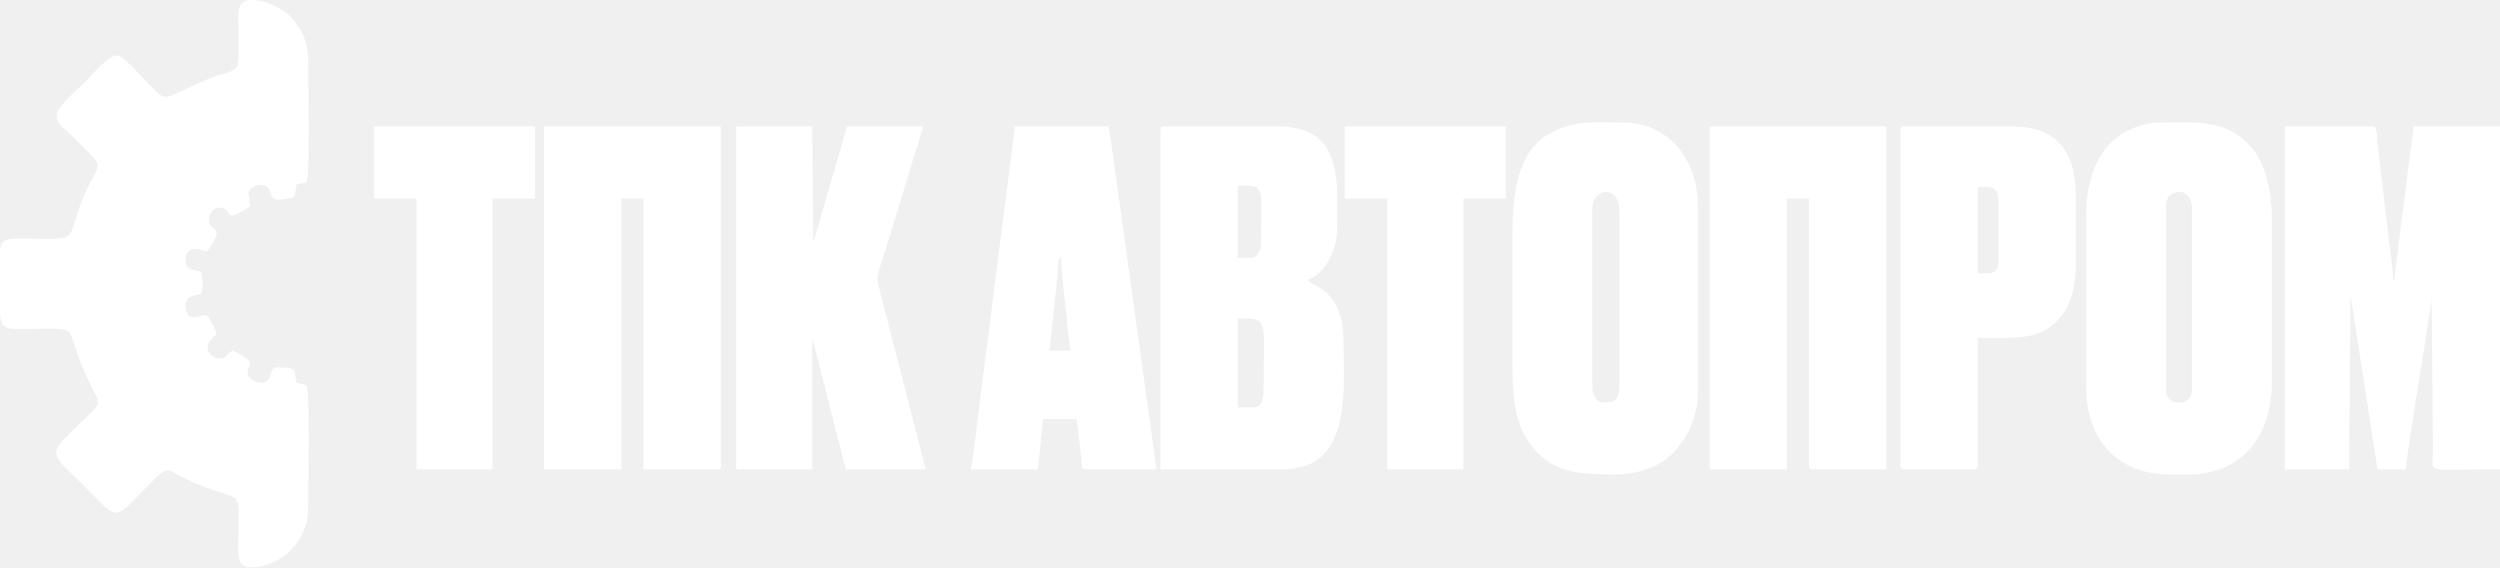
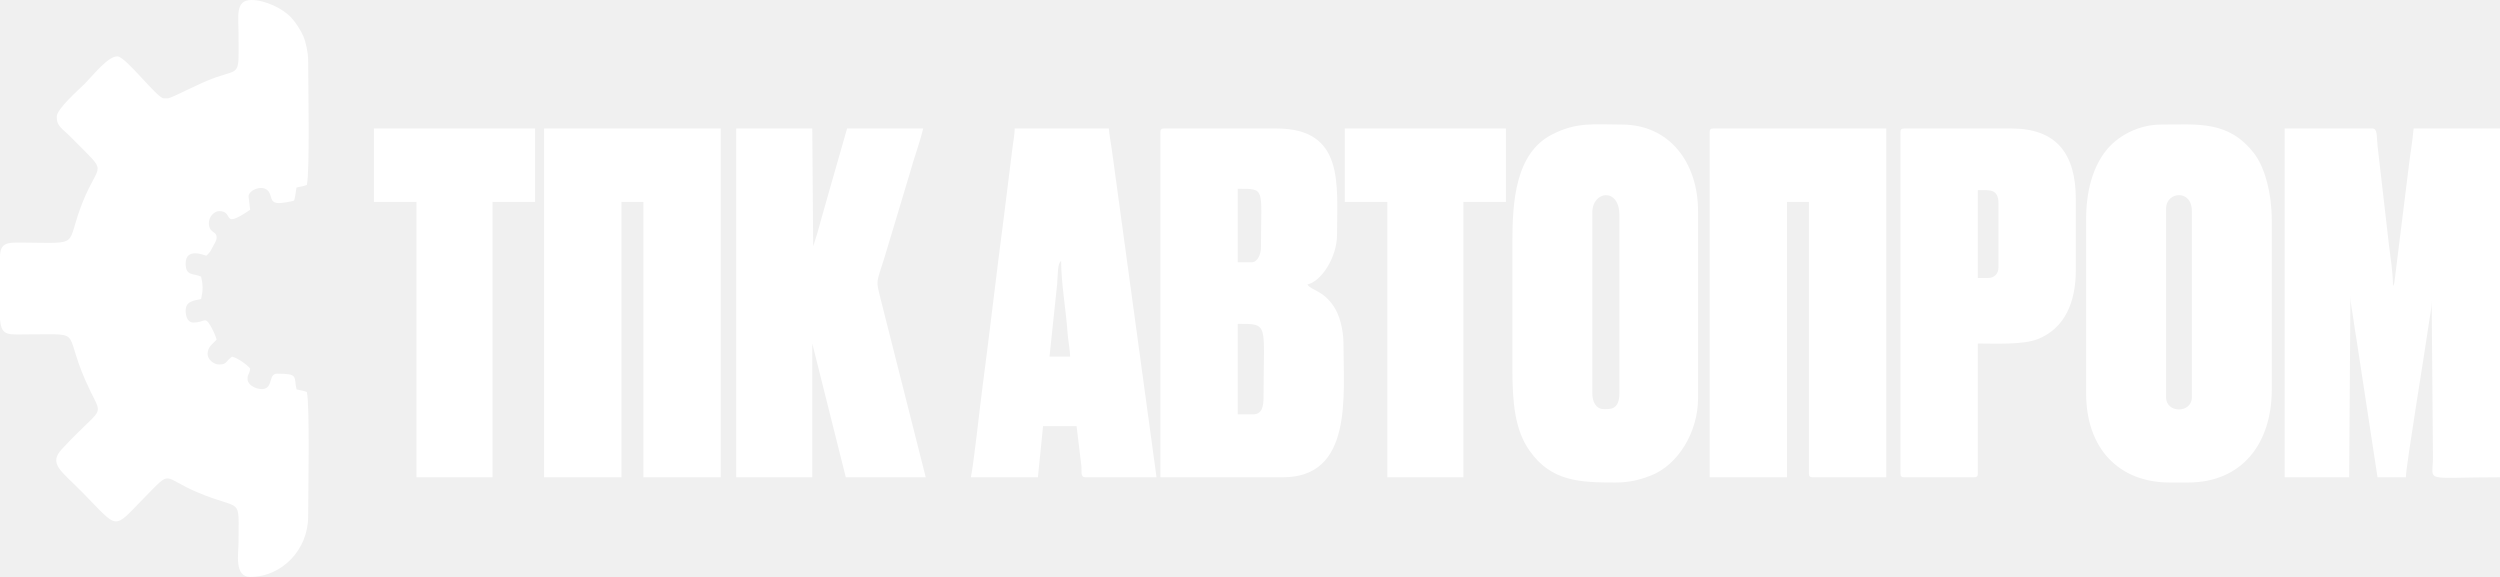
- <svg xmlns="http://www.w3.org/2000/svg" version="1.1" id="Слой_1" x="0px" y="0px" viewBox="0 0 1939 440" style="enable-background:new 0 0 1939 440;" xml:space="preserve">
-   <style type="text/css">
- 	.st0{fill-rule:evenodd;clip-rule:evenodd;fill:#FFFFFF;}
- </style>
-   <g id="Слой_x0020_1">
-     <g>
-       <g id="_1345233369840_00000128466766933140355720000011248446157138856635_">
-         <path class="st0" d="M130,75h-3c-5.1,0-29.5-32-36-32c-7.2,0-17.9,13.4-25.2,20.8C61.1,68.4,44,83.1,44,89     c0,7.7,4.2,8.7,12.2,16.8c28.4,28.4,21,16.2,7.9,48.4C50,188.8,64.7,185.3,16,185c-10.4-0.1-16,0.2-16,11v47.5     C1.2,257,6.1,255,24,255c43.6,0,22.6-3.9,46.3,43.7c10,20,8.9,10.8-22.1,43.6c-10.9,11.5-1.1,16.4,16,33.5     c28.5,28.5,23,28.5,48,3.5c21.8-21.8,12.9-15.4,41.2-3.7c35.2,14.6,31.6,1.8,31.6,38.4c0,7.8-3.5,26,9,26c24.8,0,45-20.9,45-46     c0-16.1,1.4-84.6-1-95c-2.1-1-5.5-1.4-8-2c-2.3-9.8,1.9-12-15-12c-6.7,0-3.2,9.2-9.6,11.4c-4.2,1.5-13.4-1.8-13.4-7.4     c0-4.3,1.6-3.1,2-8c-2.9-3.3-10-8.1-14-9c-4.9,3.3-3.8,6-10,6c-4.5,0-9-4.1-9-8c0-5.6,4.3-7.9,7-11c-0.6-2.8-3.6-8.8-5-11     c-4.3-6.9-4.4-2-13-2c-4.7,0-6-5.1-6-9c0-7.4,6.1-7.6,12-9c1.5-6.6,1.5-10.4,0-17c-5.9-2.8-12-0.1-12-10c0-12.7,14.8-6.1,16-6     c2.1-1.8,2.9-2.7,4.4-5.6c1.8-3.6,3.6-5.5,3.6-8.4c0-5-6-3-6-11c0-4.5,4-9,8-9c12.2,0,0.8,14.5,24-1l-1.2-10     c-0.5-5.2,13-10.7,16.5-2.3c1.6,3.9,0.9,6.9,6.7,7.2c1.9,0.1,10.6-1.2,12-1.9c1.1-2.3,1.3-7,2-10c2.5-0.6,6-1,8-2     c2.4-10.4,1-78.9,1-95c0-5.9-1.8-13.9-3.7-18.3c-1.9-4.5-6-10.6-9.1-13.9C219.6,6.5,205.6,0,195,0c-12.7,0-10,12.7-10,25     c0,33.4,2.2,27.3-17.9,34.1C154.4,63.4,133.2,75,130,75L130,75z" />
-         <path class="st0" d="M1772,364h50l1-139c0,6.9,1.3,11.3,2.2,17.8c0.7,5.2,1.8,12,2.7,17.3L1844,364h22     c0-8.3,15.5-100.4,17.8-117.2c0.9-6.5,2.2-10.9,2.2-17.8l1,120c0,19.4-8.9,15,52,15V98h-67c-0.8,9.4-2.8,20.6-3.9,30.1L1857,216     c-0.9,2.6-0.3,0.9-1,2c0-10.5-1.9-20.9-3.1-30.9L1844,111c-0.7-8.2-0.2-13-4-13h-68L1772,364L1772,364z" />
-         <path class="st0" d="M972,316h-12v-69c24.7,0,20-0.7,20,56C980,309.8,978.9,316,972,316z M971,200h-11v-56c22,0,18-1.1,18,45     C978,193.8,975.3,200,971,200z M900,101v263h95c54.4,0,47-62,47-102c0-10.5-3.1-22-7.6-28.4c-8.5-12.4-16.9-11.7-20.4-16.6     c11.2-2.6,23-21.1,23-38c0-38.1,6.1-81-47-81h-87C900.7,98,900,98.7,900,101z" />
-         <polygon class="st0" points="422,364 482,364 482,154 499,154 499,364 559,364 559,98 422,98    " />
-         <path class="st0" d="M1326,101v263h60V154h17v207c0,2.3,0.7,3,3,3h57V98h-134C1326.7,98,1326,98.7,1326,101L1326,101z" />
-         <path class="st0" d="M1680,303V159c0-12.8,20-15,20,2v142C1700,315.3,1680,315.4,1680,303z M1618,167v133c0,41.8,25.1,68,65,68     h14c41.5,0,65-29.3,65-71V168c0-19.7-5.1-40.2-13.8-51.1C1728.4,91.8,1705,95,1676,95c-16.5,0-33.9,8.1-43.7,21.3     C1623.1,128.6,1618,145.9,1618,167L1618,167z" />
-         <path class="st0" d="M1235,300V162c0-16.5,21-19.2,21,2v136c0,12.9-7.5,12-12,12C1237.7,312,1235,306.3,1235,300z M1173,185v96     c0,26.4,2,47,13.3,62.7c16.8,23.6,39.2,24.3,66.7,24.3c10.7,0,18.9-2.1,26.9-5.1c22.4-8.4,37.1-34.4,37.1-58.9V161     c0-37-22.2-66-59-66c-21.6,0-34.9-2.2-54.3,7.6C1175.4,116.9,1173,153.5,1173,185z" />
-         <path class="st0" d="M571,364h59V262l26,102h62l-34.8-135.2c-4-16-3.7-11.8,2.9-32.7L706,131c3-10.9,7.4-22,10-33h-59l-13.3,45.7     c-2.3,8-4.4,15-6.5,22.5c-1.2,4.2-2.1,7.4-3.3,11.7l-2.9,9.1c-0.1,0.2-0.2,0.5-0.3,0.7L630,98h-59L571,364L571,364z" />
-         <path class="st0" d="M823,199c0,17.2,3.9,38,5,55c0.4,5.3,1.9,12.9,2,18h-16l5.9-55.1C820.7,207.9,820.1,201.1,823,199L823,199z      M753,364h52l4-39h26l3.7,30.3c0.5,4.6-1,8.7,3.3,8.7h55l-34.6-249.4c-0.8-5.6-2-11.6-2.4-16.6h-73c0,4.8-1.4,11.4-1.9,16.1     l-6.4,50.6c-2.8,21.5-5.9,44.8-8.5,66.5c-2.8,22.5-5.5,44-8.5,66.5C760,310.3,755.1,354.8,753,364L753,364z" />
-         <path class="st0" d="M1542,212h-8v-67c8.8,0,16-1.2,16,10v49C1550,208.8,1546.8,212,1542,212z M1474,101v260c0,2.3,0.7,3,3,3h54     c2.3,0,3-0.7,3-3v-99c13.4,0,35.3,1.1,46.6-3.4c20.9-8.3,29.4-28.1,29.4-52.6v-54c0-34.9-15.1-54-50-54h-83     C1474.7,98,1474,98.7,1474,101L1474,101z" />
-         <polygon class="st0" points="290,154 323,154 323,364 382,364 382,154 415,154 415,98 290,98    " />
-         <polygon class="st0" points="1043,154 1076,154 1076,364 1135,364 1135,154 1168,154 1168,98 1043,98    " />
-       </g>
-     </g>
-   </g>
+ <svg xmlns="http://www.w3.org/2000/svg" width="208" height="48" viewBox="0 0 208 48" fill="none">
+   <path fill-rule="evenodd" clip-rule="evenodd" d="M13.945 8.182H13.623C13.076 8.182 10.459 4.691 9.762 4.691C8.989 4.691 7.842 6.153 7.058 6.96C6.554 7.462 4.72 9.065 4.72 9.709C4.72 10.549 5.17 10.658 6.029 11.542C9.075 14.64 8.281 13.309 6.876 16.822C5.364 20.596 6.94 20.215 1.716 20.182C0.601 20.171 0 20.204 0 21.382V26.564C0.129 28.036 0.654 27.818 2.575 27.818C7.252 27.818 4.999 27.393 7.541 32.586C8.614 34.767 8.496 33.764 5.17 37.342C4.001 38.596 5.053 39.131 6.887 40.996C9.944 44.105 9.354 44.105 12.036 41.378C14.374 39 13.42 39.698 16.456 40.974C20.232 42.567 19.845 41.171 19.845 45.164C19.845 46.014 19.47 48 20.811 48C23.471 48 25.638 45.72 25.638 42.982C25.638 41.225 25.788 33.753 25.531 32.618C25.305 32.509 24.941 32.465 24.672 32.4C24.426 31.331 24.876 31.091 23.063 31.091C22.345 31.091 22.72 32.094 22.034 32.334C21.583 32.498 20.596 32.138 20.596 31.527C20.596 31.058 20.768 31.189 20.811 30.654C20.5 30.294 19.738 29.771 19.309 29.673C18.783 30.033 18.901 30.327 18.236 30.327C17.753 30.327 17.271 29.88 17.271 29.454C17.271 28.844 17.732 28.593 18.022 28.255C17.957 27.949 17.636 27.294 17.485 27.055C17.024 26.302 17.013 26.836 16.091 26.836C15.587 26.836 15.447 26.28 15.447 25.855C15.447 25.047 16.102 25.026 16.734 24.873C16.895 24.153 16.895 23.738 16.734 23.018C16.102 22.713 15.447 23.007 15.447 21.927C15.447 20.542 17.035 21.262 17.163 21.273C17.389 21.076 17.475 20.978 17.636 20.662C17.829 20.269 18.022 20.062 18.022 19.745C18.022 19.2 17.378 19.418 17.378 18.546C17.378 18.055 17.807 17.564 18.236 17.564C19.545 17.564 18.322 19.145 20.811 17.454L20.682 16.364C20.628 15.796 22.076 15.196 22.452 16.113C22.624 16.538 22.549 16.866 23.171 16.898C23.375 16.909 24.308 16.767 24.458 16.691C24.576 16.44 24.597 15.927 24.672 15.6C24.941 15.534 25.316 15.491 25.531 15.382C25.788 14.247 25.638 6.775 25.638 5.018C25.638 4.375 25.445 3.502 25.241 3.022C25.037 2.531 24.597 1.865 24.265 1.505C23.557 0.709 22.055 0 20.918 0C19.556 0 19.845 1.385 19.845 2.727C19.845 6.371 20.081 5.705 17.925 6.447C16.563 6.916 14.289 8.182 13.945 8.182Z" fill="white" />
+   <path fill-rule="evenodd" clip-rule="evenodd" d="M190.086 39.709H195.449L195.556 24.545C195.556 25.298 195.696 25.778 195.792 26.487C195.868 27.054 195.986 27.796 196.082 28.374L197.809 39.709H200.169C200.169 38.803 201.832 28.756 202.079 26.923C202.175 26.214 202.315 25.734 202.315 24.981L202.422 38.072C202.422 40.189 201.467 39.709 208 39.709V10.69H200.813C200.727 11.716 200.512 12.938 200.394 13.974L199.204 23.563C199.107 23.847 199.171 23.661 199.096 23.781C199.096 22.636 198.893 21.501 198.764 20.41L197.809 12.109C197.734 11.214 197.788 10.69 197.38 10.69H190.086V39.709Z" fill="white" />
+   <path fill-rule="evenodd" clip-rule="evenodd" d="M104.268 34.472H102.981V26.945C105.63 26.945 105.126 26.869 105.126 33.054C105.126 33.796 105.008 34.472 104.268 34.472ZM104.161 21.818H102.981V15.709C105.341 15.709 104.912 15.589 104.912 20.618C104.912 21.141 104.622 21.818 104.161 21.818ZM96.545 11.018V39.709H106.735C112.571 39.709 111.777 32.945 111.777 28.581C111.777 27.436 111.445 26.181 110.962 25.483C110.05 24.13 109.149 24.207 108.774 23.672C109.975 23.389 111.241 21.37 111.241 19.527C111.241 15.37 111.895 10.69 106.199 10.69H96.866C96.62 10.69 96.545 10.767 96.545 11.018Z" fill="white" />
+   <path fill-rule="evenodd" clip-rule="evenodd" d="M45.269 39.709H51.705V16.799H53.529V39.709H59.965V10.69H45.269V39.709Z" fill="white" />
+   <path fill-rule="evenodd" clip-rule="evenodd" d="M142.242 11.018V39.709H148.679V16.799H150.502V39.381C150.502 39.632 150.577 39.709 150.824 39.709H156.939V10.69H142.564C142.318 10.69 142.242 10.767 142.242 11.018Z" fill="white" />
+   <path fill-rule="evenodd" clip-rule="evenodd" d="M180.217 33.055V17.346C180.217 15.95 182.362 15.71 182.362 17.564V33.055C182.362 34.397 180.217 34.408 180.217 33.055ZM173.566 18.219V32.728C173.566 37.288 176.258 40.146 180.538 40.146H182.04C186.492 40.146 189.013 36.95 189.013 32.4V18.328C189.013 16.179 188.466 13.942 187.533 12.753C185.409 10.015 182.898 10.364 179.788 10.364C178.018 10.364 176.151 11.248 175.1 12.688C174.113 14.03 173.566 15.917 173.566 18.219Z" fill="white" />
+   <path fill-rule="evenodd" clip-rule="evenodd" d="M132.481 32.727V17.673C132.481 15.873 134.733 15.578 134.733 17.891V32.727C134.733 34.135 133.929 34.037 133.446 34.037C132.77 34.037 132.481 33.415 132.481 32.727ZM125.83 20.182V30.655C125.83 33.535 126.044 35.782 127.257 37.495C129.059 40.069 131.462 40.146 134.412 40.146C135.559 40.146 136.439 39.917 137.297 39.589C139.7 38.673 141.277 35.837 141.277 33.164V17.564C141.277 13.527 138.896 10.364 134.948 10.364C132.631 10.364 131.204 10.124 129.123 11.193C126.087 12.753 125.83 16.746 125.83 20.182Z" fill="white" />
+   <path fill-rule="evenodd" clip-rule="evenodd" d="M61.252 39.709H67.581V28.581L70.37 39.709H77.021L73.288 24.959C72.859 23.214 72.891 23.672 73.599 21.392L75.734 14.29C76.056 13.101 76.528 11.89 76.807 10.69H70.478L69.051 15.676C68.804 16.549 68.579 17.312 68.354 18.13C68.225 18.589 68.128 18.938 68 19.407L67.689 20.399C67.678 20.421 67.667 20.454 67.656 20.476L67.581 10.69H61.252V39.709Z" fill="white" />
+   <path fill-rule="evenodd" clip-rule="evenodd" d="M88.285 21.709C88.285 23.585 88.703 25.854 88.821 27.709C88.864 28.287 89.025 29.116 89.036 29.672H87.319L87.952 23.661C88.038 22.68 87.974 21.938 88.285 21.709ZM80.776 39.709H86.354L86.783 35.454H89.572L89.969 38.76C90.022 39.261 89.862 39.709 90.323 39.709H96.223L92.511 12.501C92.425 11.89 92.297 11.236 92.254 10.69H84.423C84.423 11.214 84.273 11.934 84.219 12.447L83.532 17.967C83.232 20.312 82.9 22.854 82.621 25.221C82.32 27.676 82.031 30.021 81.709 32.476C81.526 33.85 81.001 38.705 80.776 39.709Z" fill="white" />
+   <path fill-rule="evenodd" clip-rule="evenodd" d="M165.413 23.127H164.555V15.818C165.499 15.818 166.271 15.687 166.271 16.909V22.254C166.271 22.778 165.928 23.127 165.413 23.127ZM158.119 11.018V39.381C158.119 39.632 158.194 39.709 158.44 39.709H164.233C164.48 39.709 164.555 39.632 164.555 39.381V28.581C165.992 28.581 168.342 28.701 169.554 28.21C171.796 27.305 172.708 25.145 172.708 22.472V16.581C172.708 12.774 171.088 10.69 167.344 10.69H158.44C158.194 10.69 158.119 10.767 158.119 11.018Z" fill="white" />
+   <path fill-rule="evenodd" clip-rule="evenodd" d="M31.109 16.799H34.649V39.709H40.978V16.799H44.518V10.69H31.109V16.799Z" fill="white" />
+   <path fill-rule="evenodd" clip-rule="evenodd" d="M111.885 16.799H115.424V39.709H121.754V16.799H125.293V10.69H111.885V16.799Z" fill="white" />
</svg>
